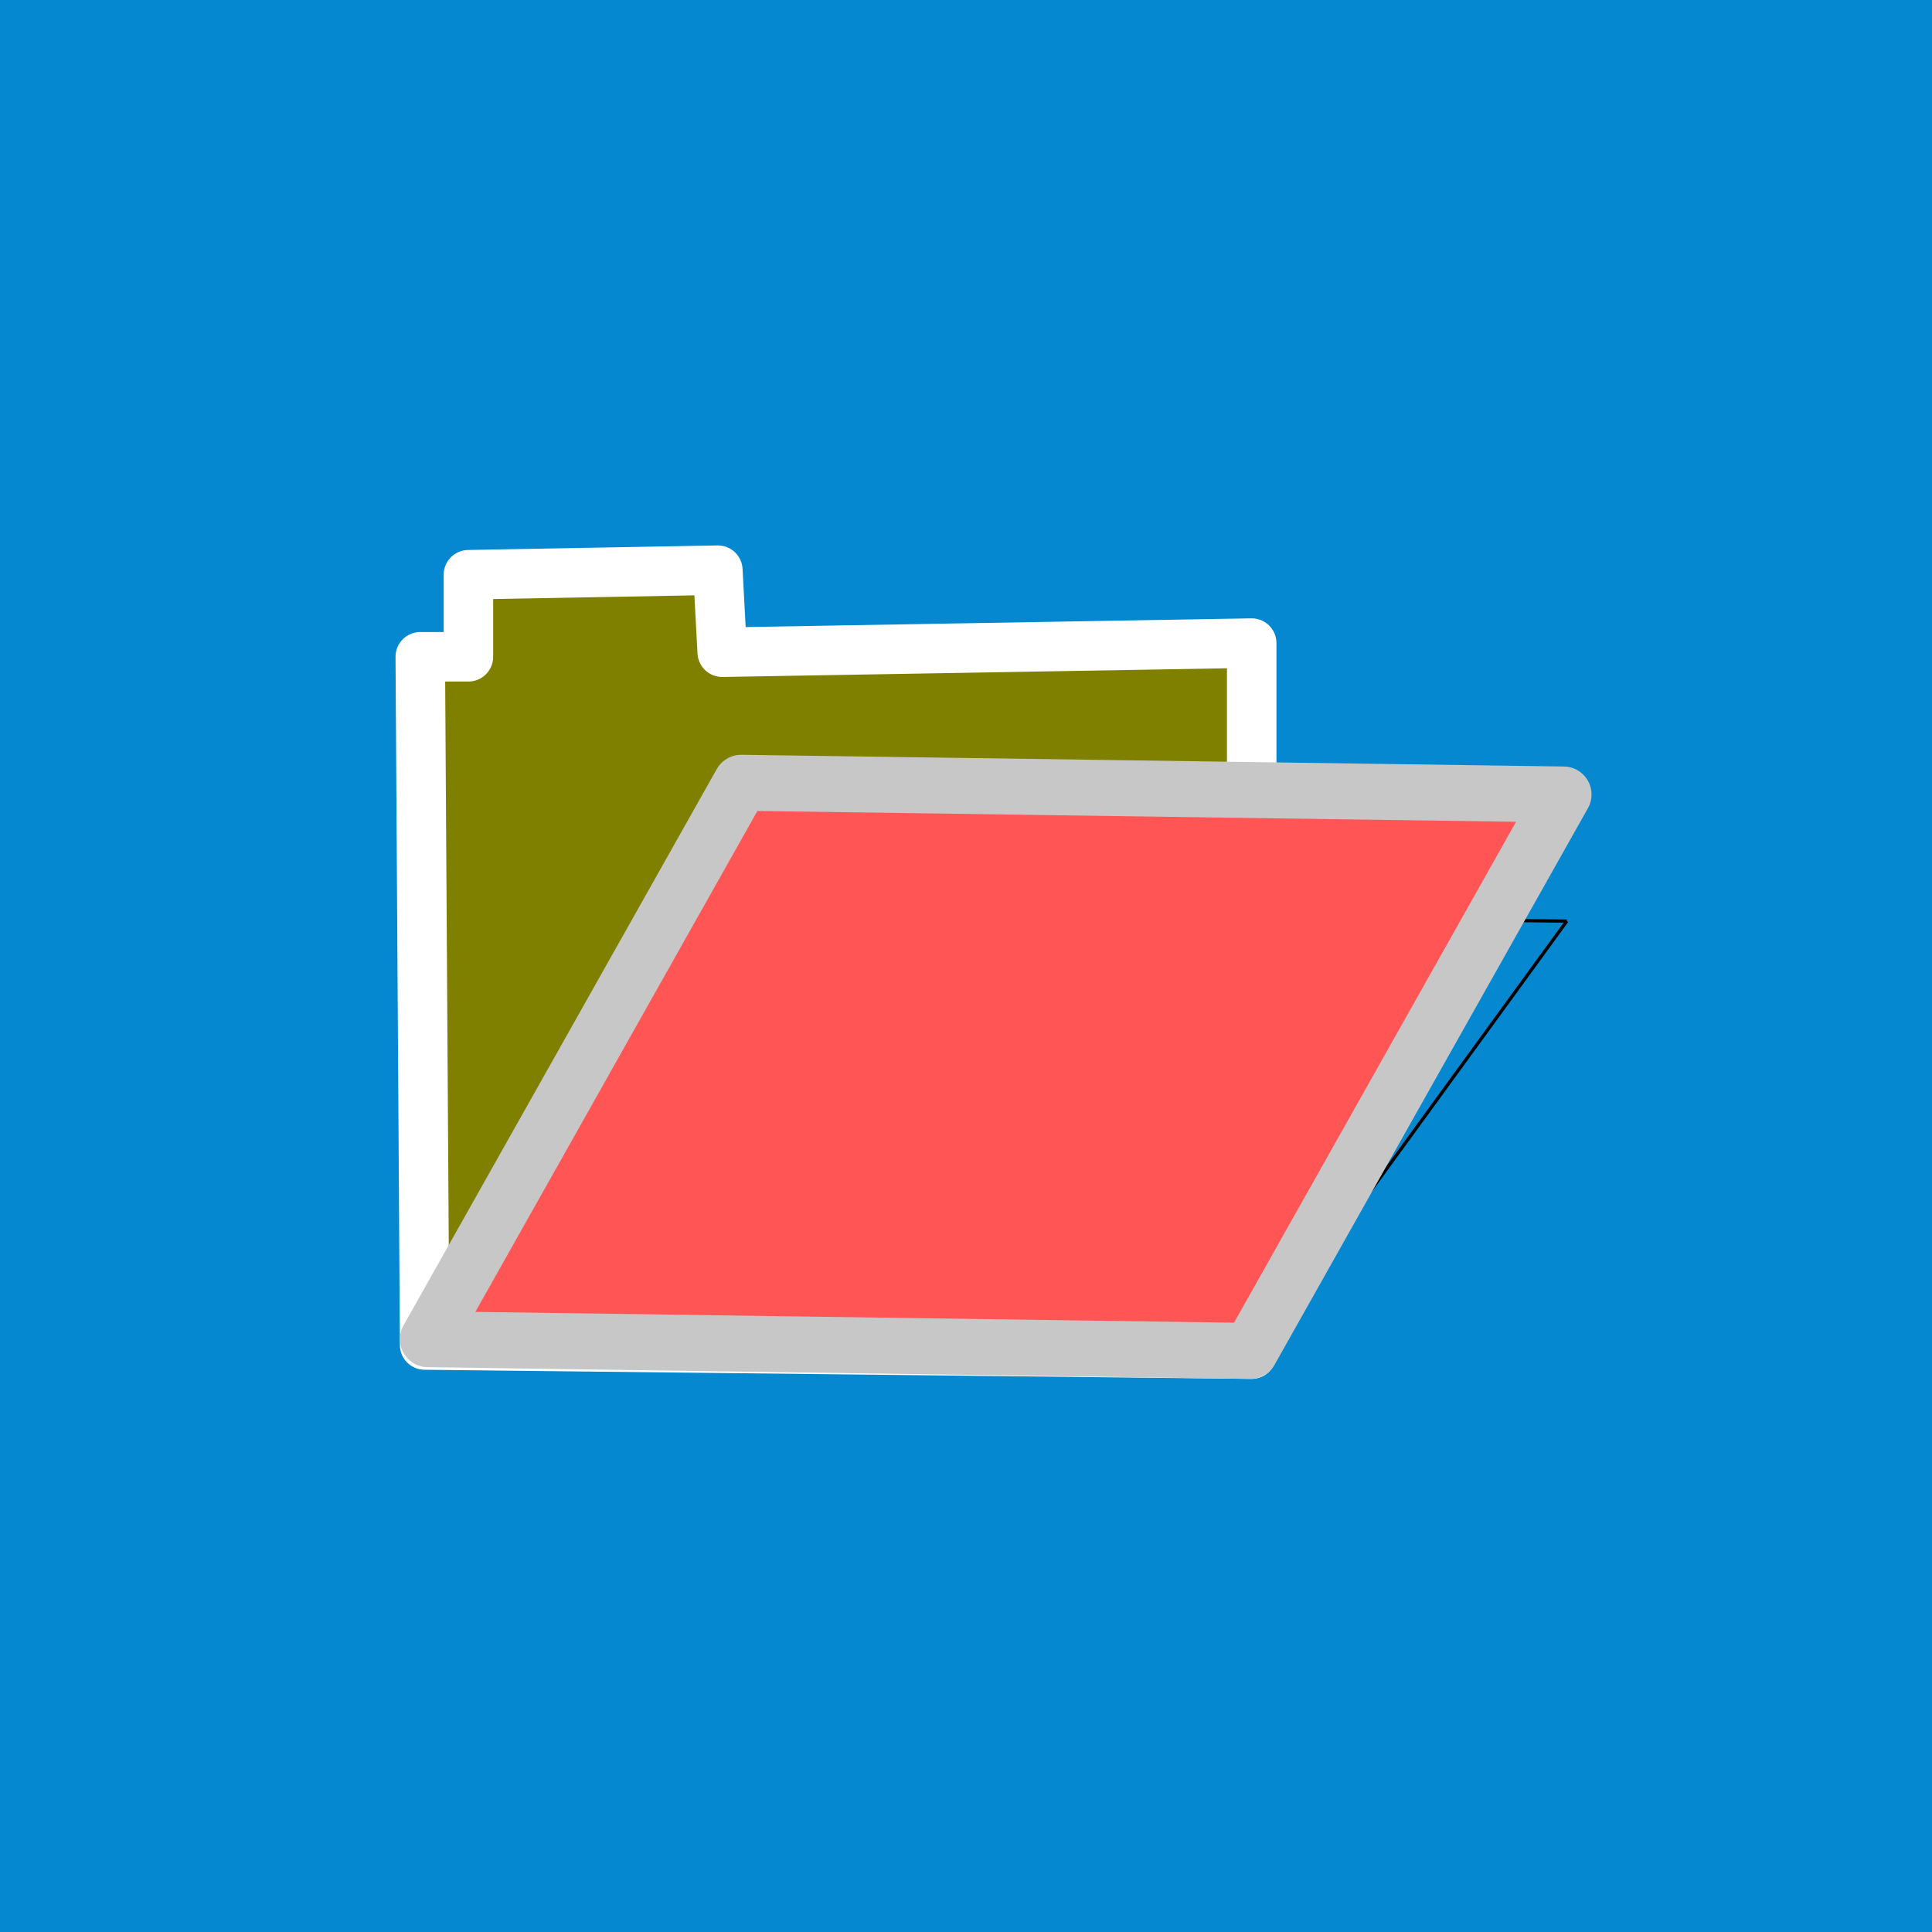
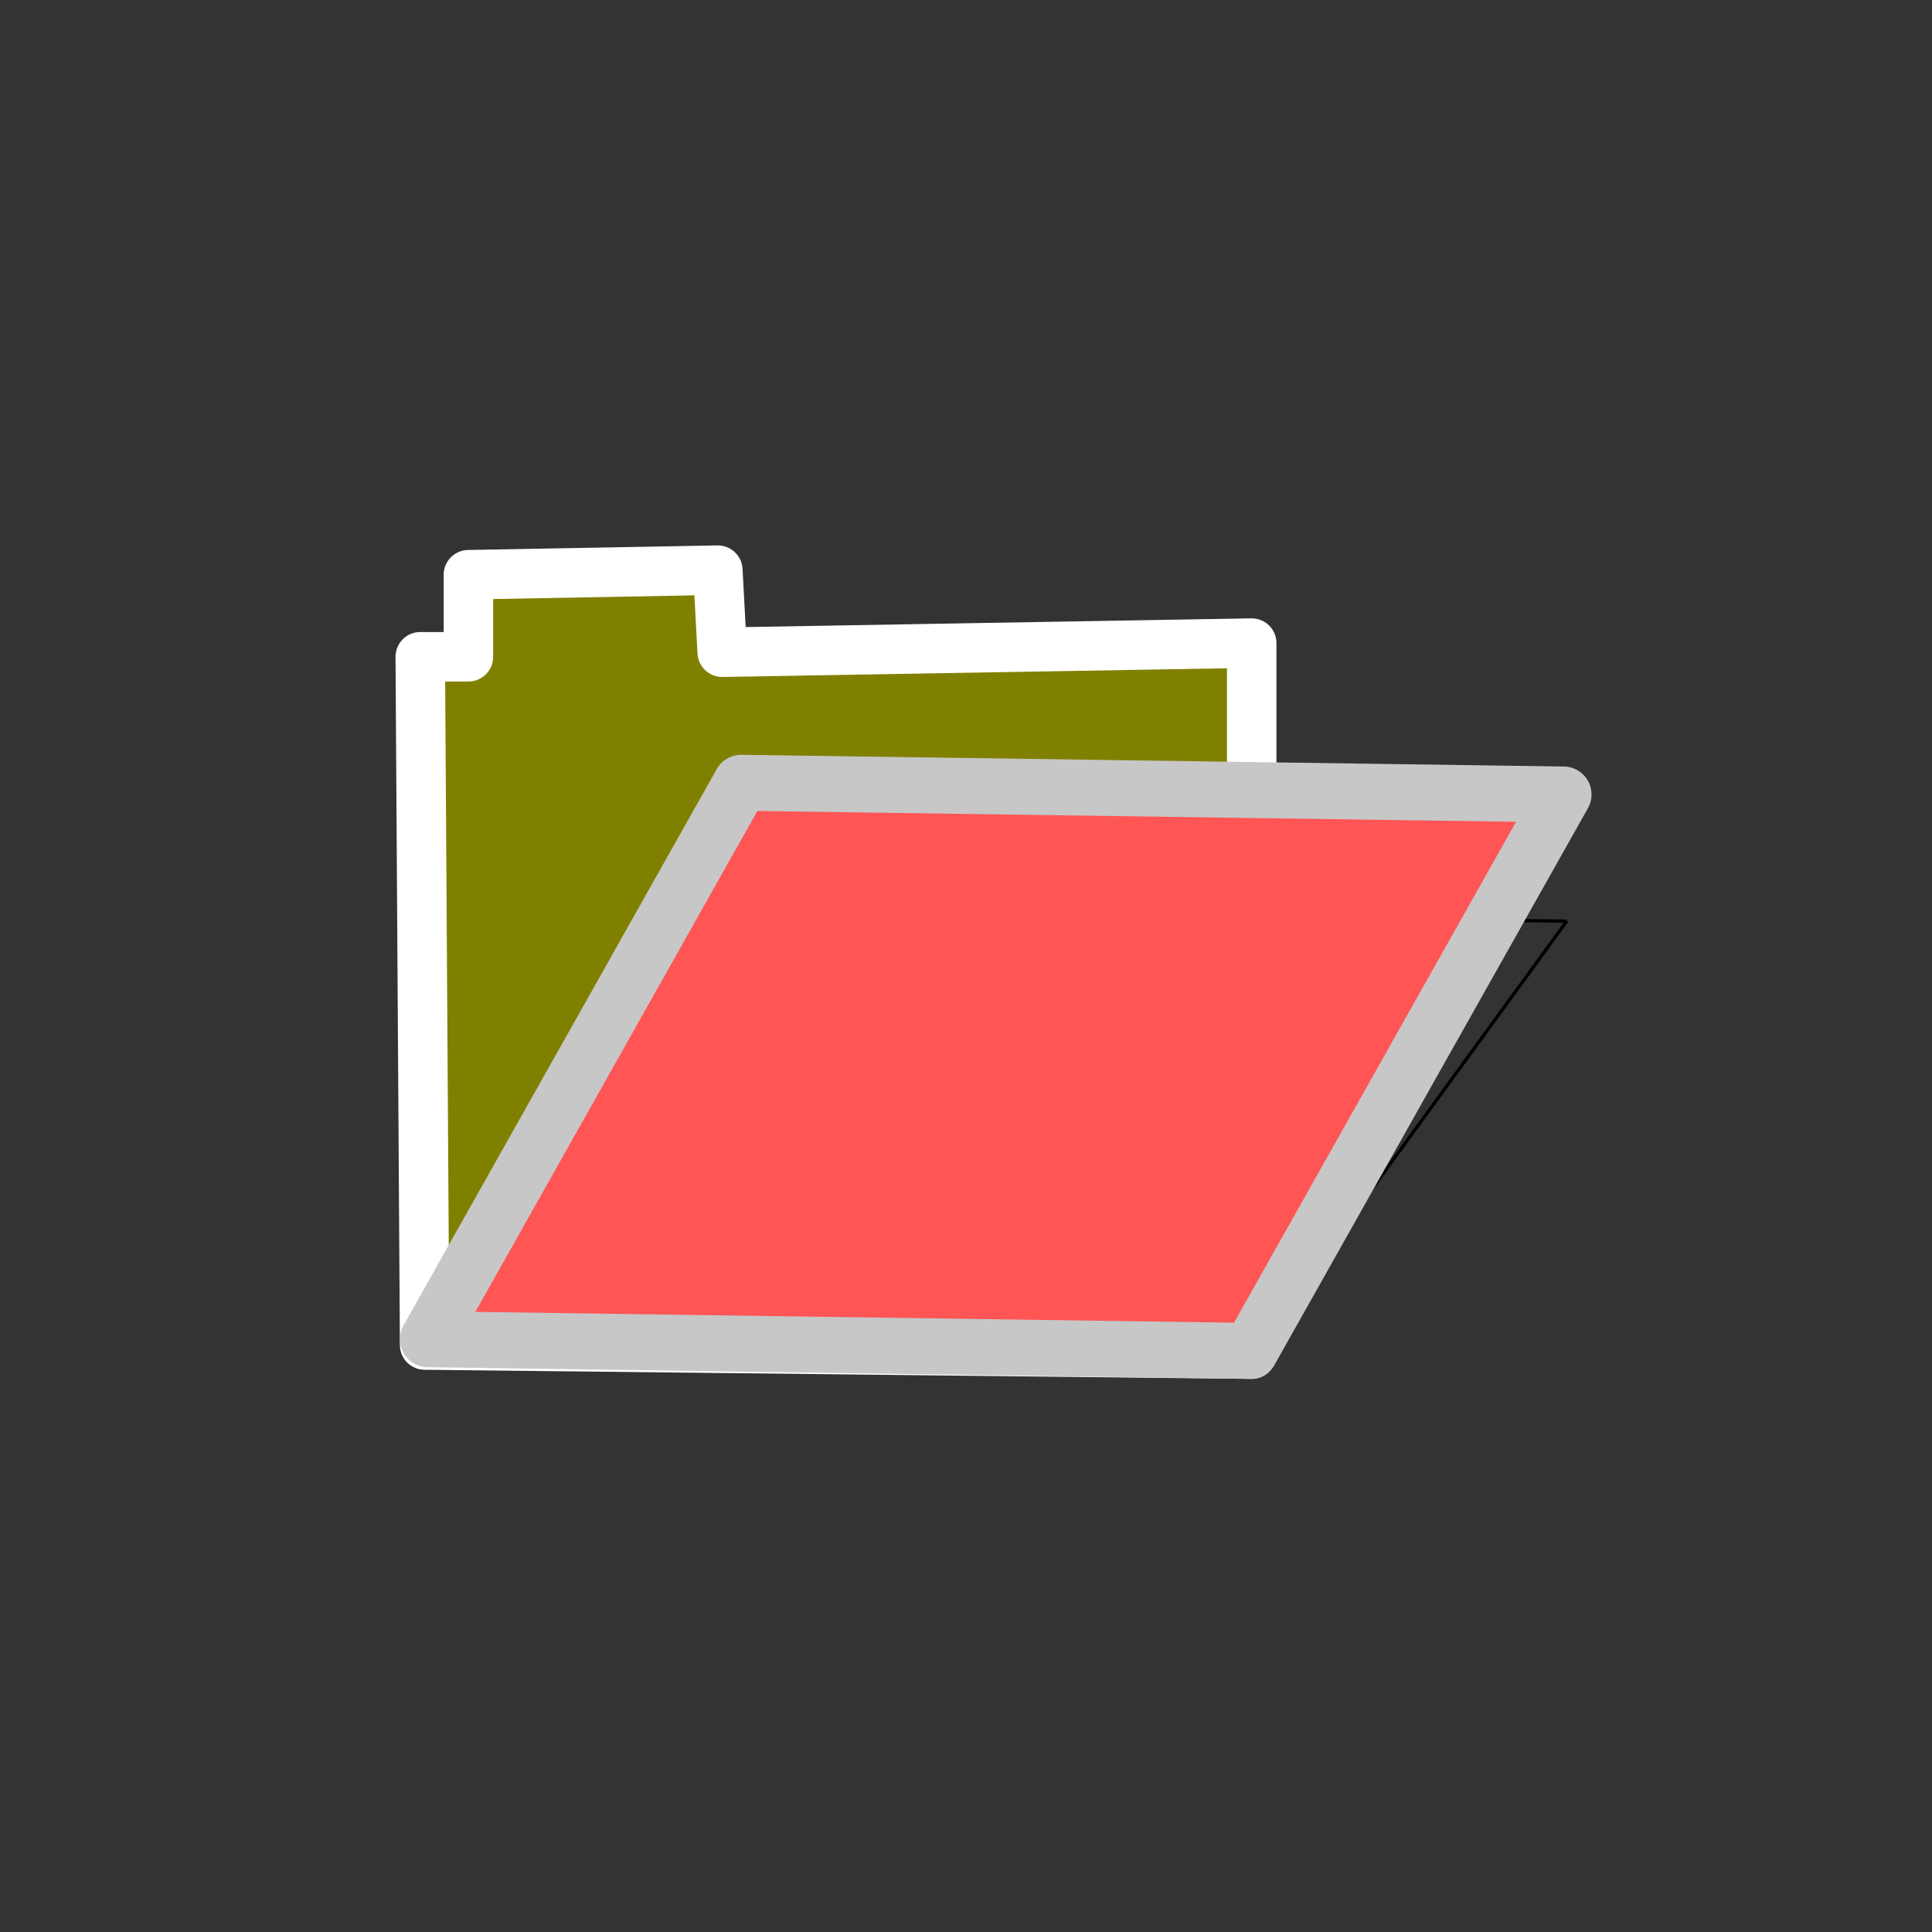
<svg xmlns="http://www.w3.org/2000/svg" width="200mm" height="200mm" viewBox="0 0 200 200" version="1.1" id="svg36">
  <defs id="defs33">
    <linearGradient id="linearGradient1137">
      <stop style="stop-color:#333333;stop-opacity:1;" offset="0" id="stop1135" />
    </linearGradient>
  </defs>
  <g id="layer1" style="display:none" />
  <g id="layer2" style="display:inline">
-     <rect style="opacity:1;fill:#0588CF;fill-opacity:1;fill-rule:evenodd;stroke:#0588CF;stroke-width:4;stroke-opacity:1" id="rect1472" width="196" height="196" x="2" y="2" />
+     <rect style="opacity:1;fill:#333333;fill-opacity:1;fill-rule:evenodd;stroke:#333333;stroke-width:4;stroke-opacity:1" id="rect1472" width="196" height="196" x="2" y="2" />
  </g>
  <g id="layer3" style="display:inline">
    <path style="fill:#808000;fill-opacity:1;stroke:#ffffff;stroke-width:5.124;stroke-linecap:butt;stroke-linejoin:round;stroke-miterlimit:4;stroke-dasharray:none;stroke-opacity:1" d="M 43.959,139.235 43.506,67.989 h 4.983 v -8.493 l 25.821,-0.472 0.453,8.493 54.813,-0.944 v 73.606 z" id="path880" />
    <path style="fill:none;stroke:#000000;stroke-width:0.339px;stroke-linecap:butt;stroke-linejoin:miter;stroke-opacity:1" d="m 43.959,139.235 85.617,0.944 32.616,-44.824" id="path1139" />
    <path style="display:inline;fill:none;stroke:#000000;stroke-width:0.339px;stroke-linecap:butt;stroke-linejoin:miter;stroke-opacity:1" d="M 162.192,95.355 76.575,94.411 43.959,139.235" id="path1139-6" />
    <path style="fill:#ff5555;fill-opacity:1;stroke:#c7c7c7;stroke-width:5.793;stroke-linecap:butt;stroke-linejoin:round;stroke-miterlimit:4;stroke-dasharray:none;stroke-opacity:1" d="M 44.293,138.632 76.725,81.032 161.858,82.245 129.427,139.845 Z" id="path1276" />
  </g>
</svg>
